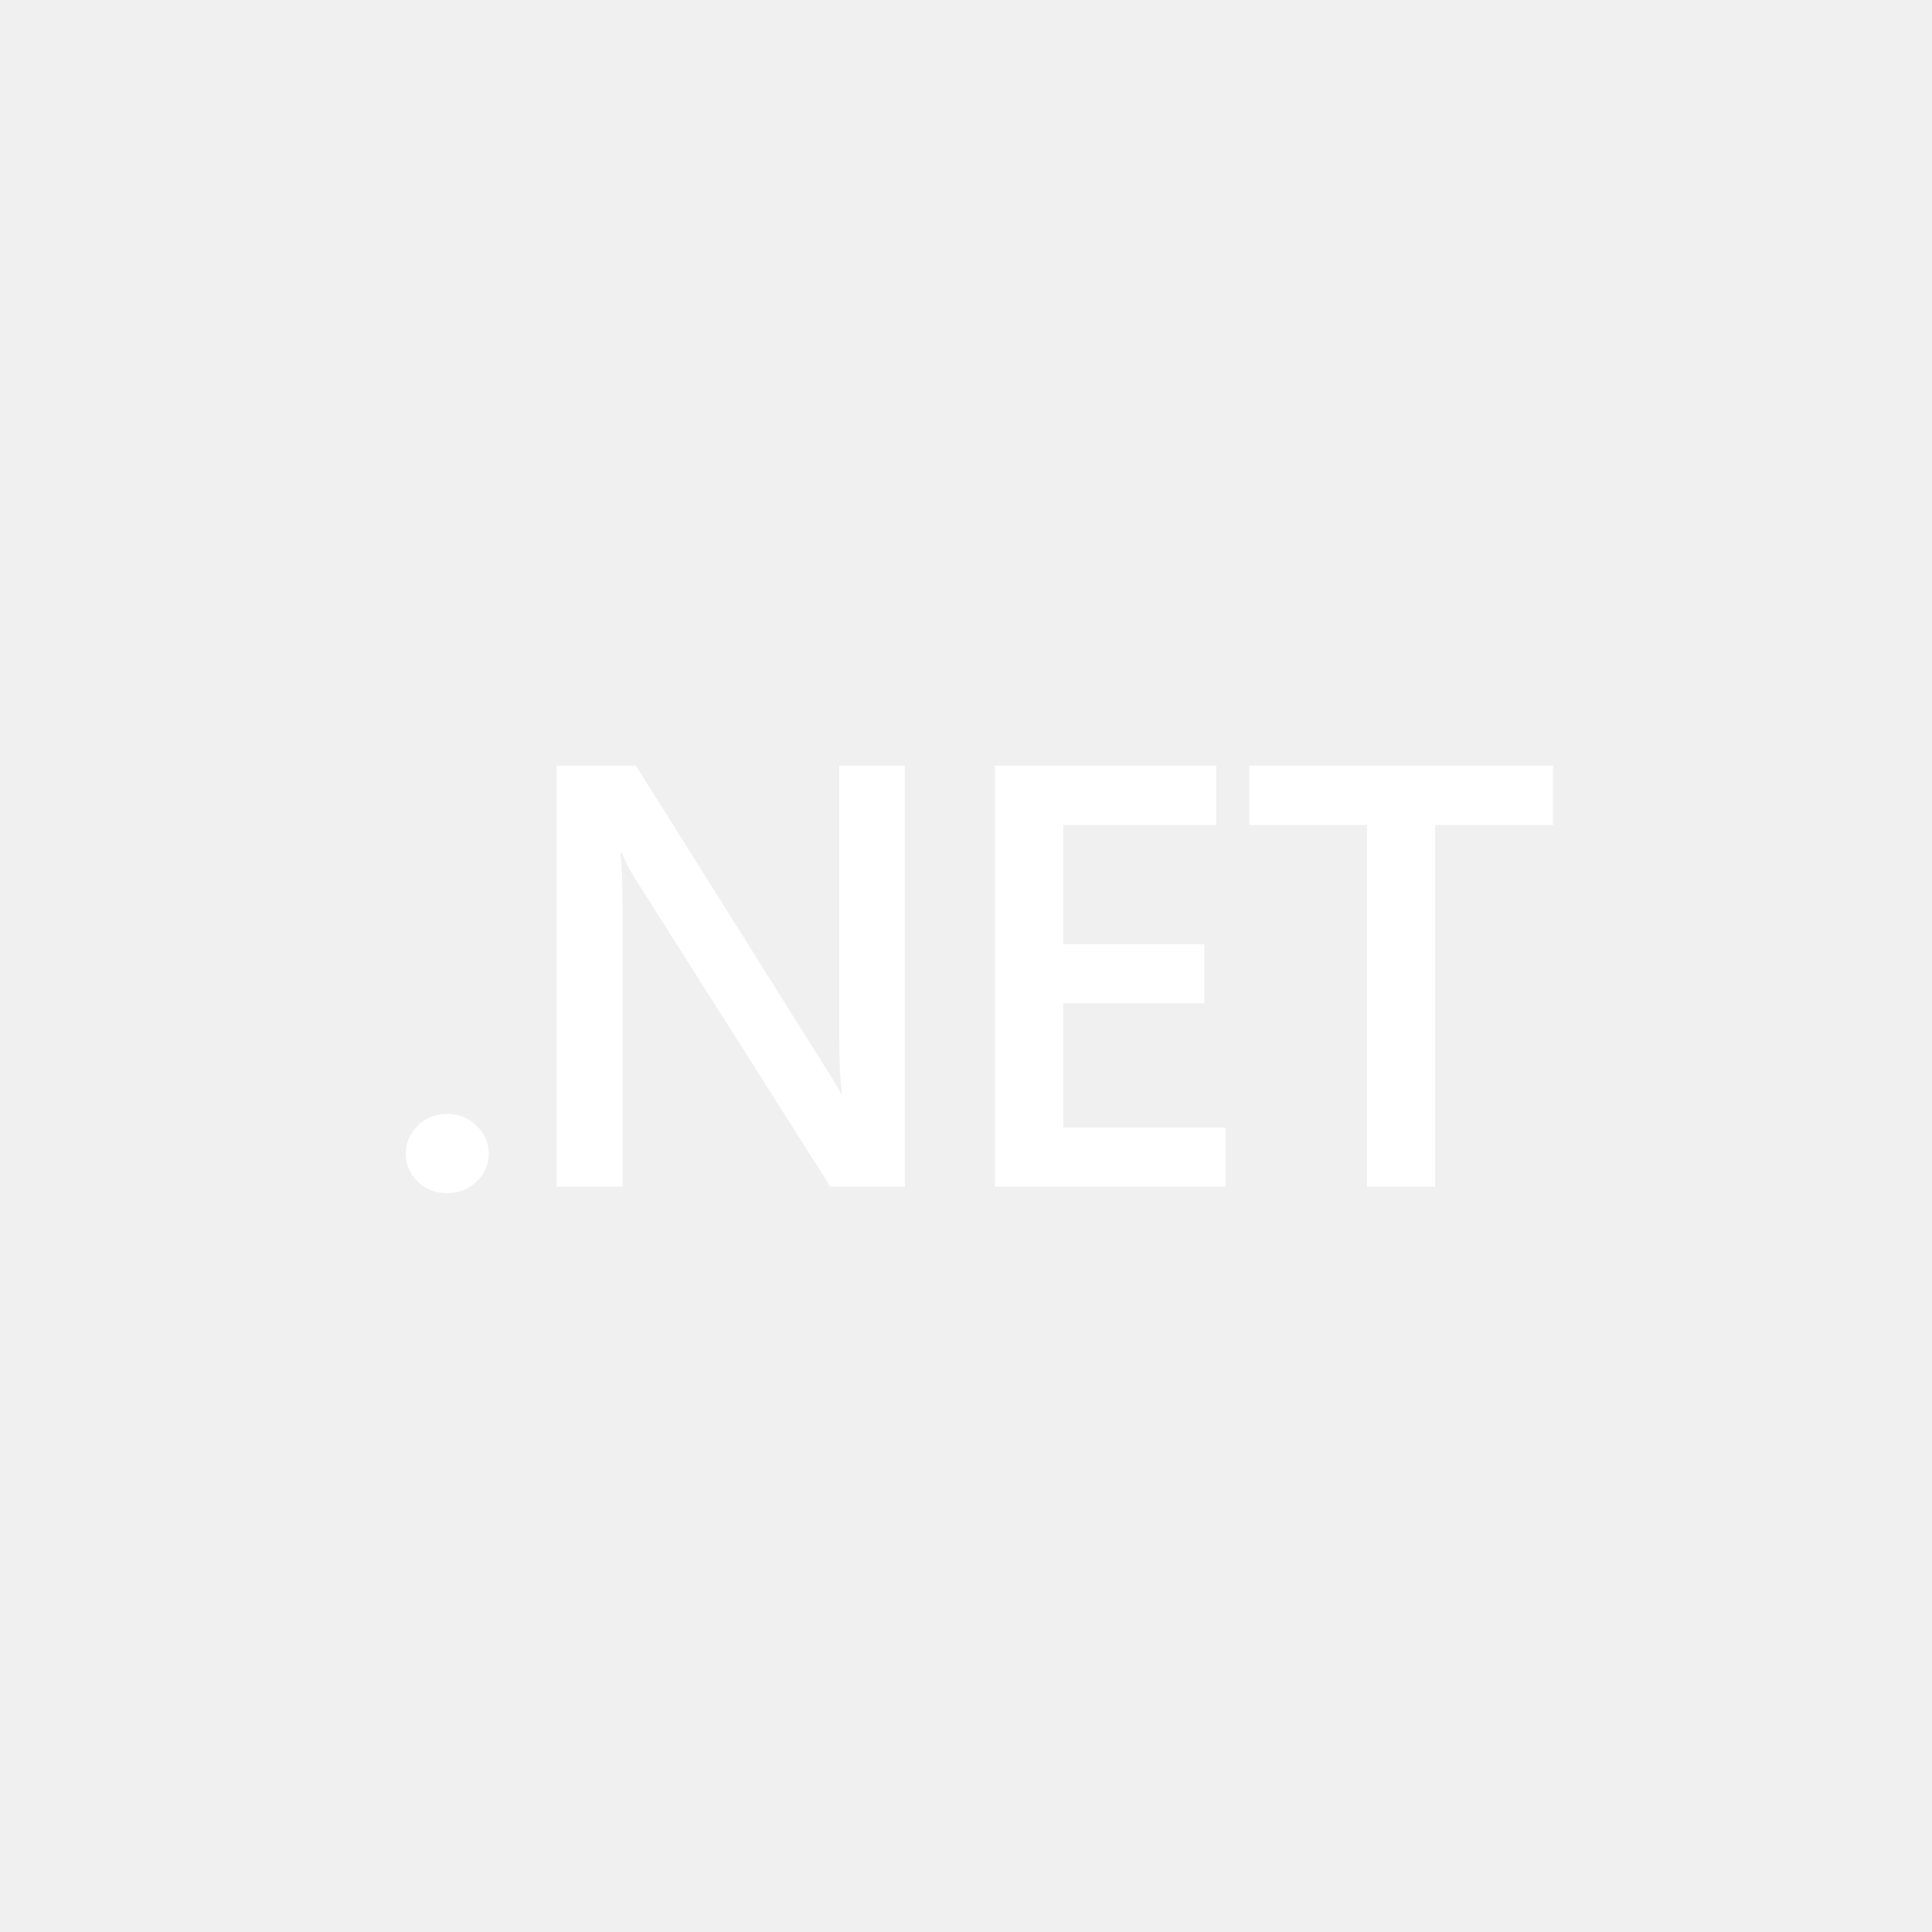
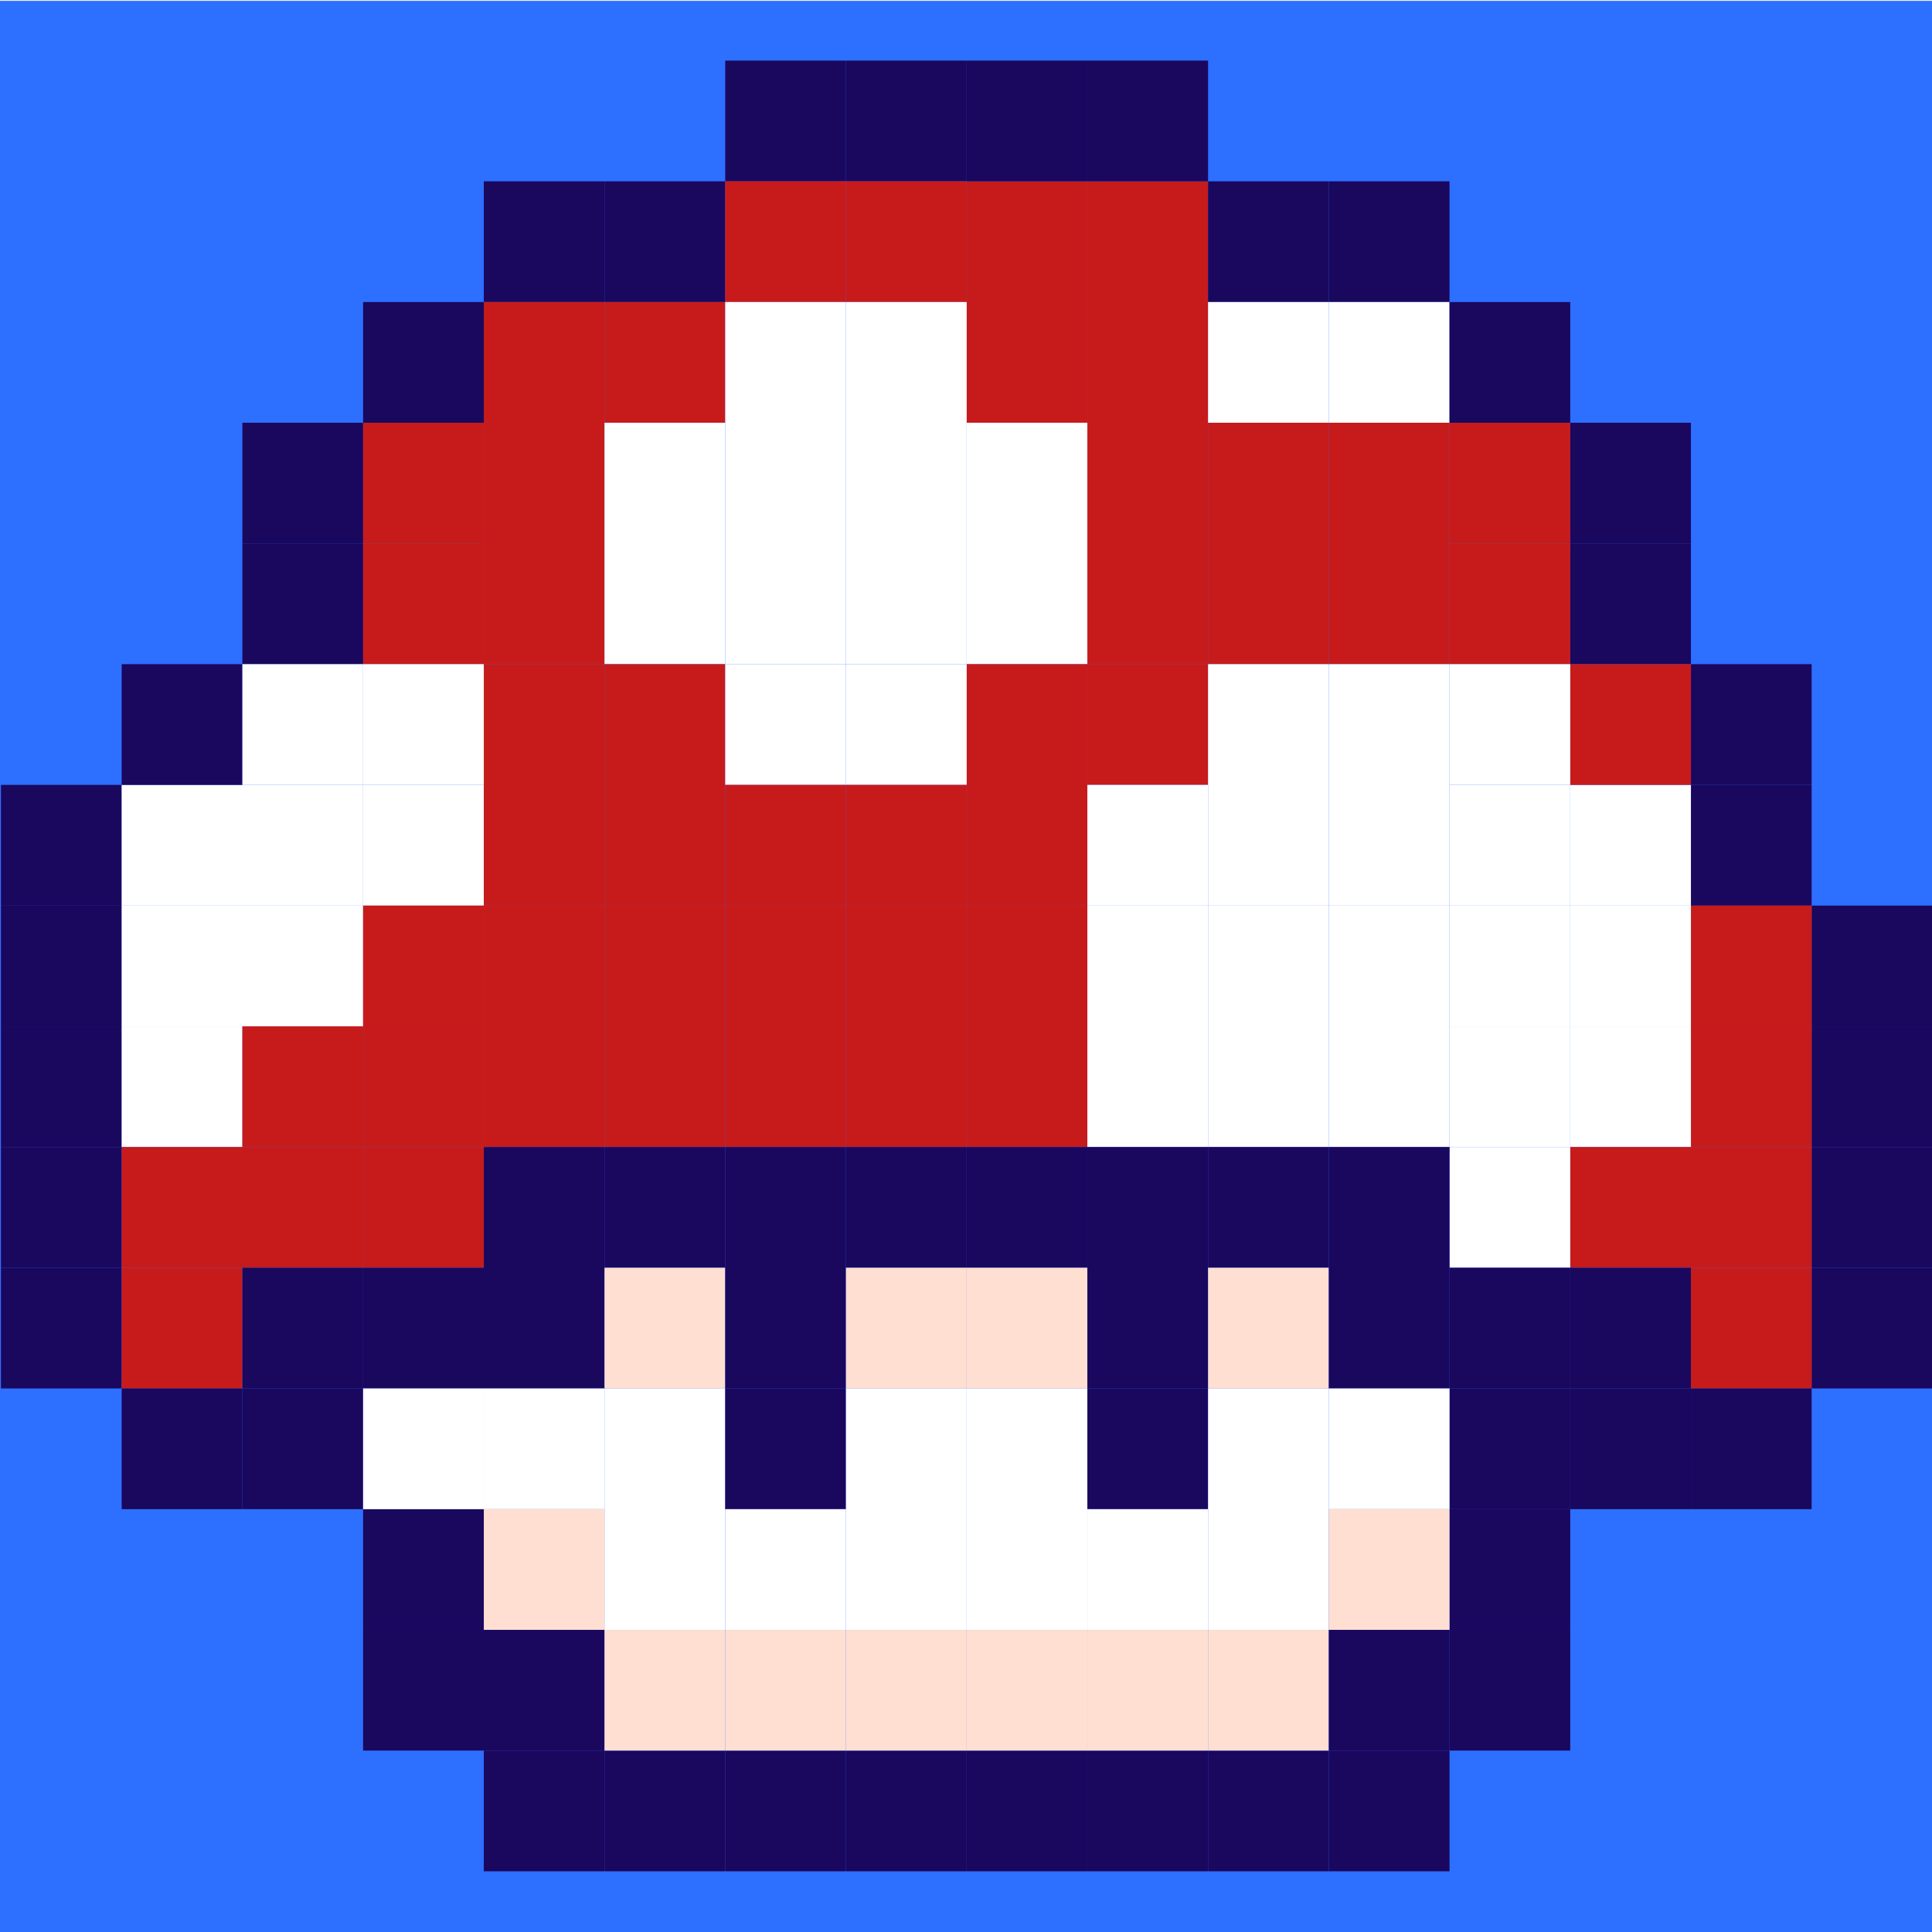
- <svg xmlns="http://www.w3.org/2000/svg" width="456" height="456" viewBox="0 0 456 456" version="1.1" xml:space="preserve" style="fill-rule:evenodd;clip-rule:evenodd;stroke-linejoin:round;stroke-miterlimit:2;">
-   <path d="m 105.5,281.609 c -2.703,0 -5.001,-0.9 -6.893,-2.702 -1.892,-1.848 -2.838,-4.042 -2.838,-6.582 0,-2.587 0.946,-4.804 2.838,-6.652 1.892,-1.848 4.19,-2.772 6.893,-2.772 2.748,0 5.068,0.924 6.96,2.772 1.937,1.848 2.906,4.064 2.906,6.652 0,2.54 -0.968,4.734 -2.906,6.582 -1.892,1.802 -4.212,2.702 -6.96,2.702 z" style="fill:#ffffff;fill-rule:nonzero;stroke-width:0.838" />
-   <path d="M 213.561,280.084 H 195.99 L 149.7,207.054 c -1.171,-1.848 -2.14,-3.765 -2.906,-5.751 h -0.406 c 0.361,2.125 0.541,6.675 0.541,13.65 v 65.132 h -15.543 v -99.36 h 18.719 l 44.737,71.298 c 1.892,2.957 3.109,4.989 3.649,6.098 h 0.27 c -0.45,-2.632 -0.676,-7.09 -0.676,-13.373 v -64.023 h 15.476 z" style="fill:#ffffff;fill-rule:nonzero;stroke-width:0.838" />
-   <path d="m 289.251,280.084 h -54.401 v -99.36 h 52.238 v 13.997 h -36.154 v 28.131 h 33.316 v 13.927 h -33.316 v 29.378 h 38.316 z" style="fill:#ffffff;fill-rule:nonzero;stroke-width:0.838" />
-   <path d="M 366.565,194.721 H 338.722 v 85.363 h -16.084 v -85.363 h -27.775 v -13.997 h 71.701 z" style="fill:#ffffff;fill-rule:nonzero;stroke-width:0.838" />
+ <svg xmlns="http://www.w3.org/2000/svg" width="456" height="456" viewBox="0 0 1091 1024" version="1.1" xml:space="preserve" style="fill-rule:evenodd;clip-rule:evenodd;stroke-linejoin:round;stroke-miterlimit:2;">
+   <rect x="0" y="-33" width="1091" height="1091" fill="#2d6fff" />
+   <path d="M409.538 0.728h68.166v68.166h-68.166zM273.199 68.892h68.166v68.166h-68.166zM136.881 205.227h68.166v68.166H136.881z" fill="#1a075e" p-id="11214" />
+   <path d="M205.039 205.227h68.166v68.166h-68.166z" fill="#c71b1b" p-id="11215" />
+   <path d="M0.54 409.726h68.166v68.166H0.54z" fill="#1a075e" p-id="11216" />
+   <path d="M68.71 409.726h68.166v68.166H68.71zM136.881 409.726h68.166v68.166H136.881z" fill="#FFFFFF" p-id="11217" />
+   <path d="M205.039 409.726h68.166v68.166h-68.166z" fill="#FFFFFF" p-id="11218" />
+   <path d="M0.54 546.058h68.166v68.166H0.54z" fill="#1a075e" p-id="11219" />
+   <path d="M68.71 546.058h68.166v68.166H68.71z" fill="#FFFFFF" p-id="11220" />
+   <path d="M136.881 546.058h68.166v68.166H136.881z" fill="#c71b1b" p-id="11221" />
+   <path d="M205.039 546.058h68.166v68.166h-68.166z" fill="#c71b1b" p-id="11222" />
+   <path d="M1023.036 546.058h68.166v68.166h-68.166z" fill="#1a075e" p-id="11223" />
+   <path d="M954.866 546.058h68.166v68.166h-68.166z" fill="#c71b1b" p-id="11224" />
+   <path d="M886.697 546.058h68.166v68.166h-68.166z" fill="#FFFFFF" p-id="11225" />
+   <path d="M818.537 546.058h68.166v68.166h-68.166z" fill="#FFFFFF" p-id="11226" />
+   <path d="M954.866 409.726h68.166v68.166h-68.166z" fill="#1a075e" p-id="11227" />
+   <path d="M886.697 409.726h68.166v68.166h-68.166z" fill="#FFFFFF" p-id="11228" />
+   <path d="M818.537 409.726h68.166v68.166h-68.166z" fill="#FFFFFF" p-id="11229" />
+   <path d="M886.697 273.394h68.166v68.166h-68.166z" fill="#1a075e" p-id="11230" />
+   <path d="M818.537 273.394h68.166v68.166h-68.166zM273.199 137.06h68.166v68.166h-68.166zM273.199 205.227h68.166v68.166h-68.166zM273.199 273.394h68.166v68.166h-68.166z" fill="#c71b1b" p-id="11231" />
+   <path d="M273.199 341.559h68.166v68.166h-68.166zM273.199 409.726h68.166v68.166h-68.166z" fill="#c71b1b" p-id="11232" />
+   <path d="M273.199 477.891h68.166v68.166h-68.166zM273.199 546.058h68.166v68.166h-68.166z" fill="#c71b1b" p-id="11233" />
+   <path d="M273.199 614.226h68.166v68.166h-68.166zM273.199 682.393h68.166v68.166h-68.166z" fill="#1a075e" p-id="11234" />
+   <path d="M273.199 750.557h68.166v68.166h-68.166z" fill="#FFFFFF" p-id="11235" />
+   <path d="M273.199 818.725h68.166v68.166h-68.166z" fill="#FFDFD2" p-id="11236" />
+   <path d="M273.199 886.889h68.166v68.166h-68.166zM136.881 273.394h68.166v68.166H136.881z" fill="#1a075e" p-id="11237" />
+   <path d="M205.039 273.394h68.166v68.166h-68.166z" fill="#c71b1b" p-id="11238" />
+   <path d="M0.54 477.891h68.166v68.166H0.54z" fill="#1a075e" p-id="11239" />
+   <path d="M68.71 477.891h68.166v68.166H68.71zM136.881 477.891h68.166v68.166H136.881z" fill="#FFFFFF" p-id="11240" />
+   <path d="M205.039 477.891h68.166v68.166h-68.166z" fill="#c71b1b" p-id="11241" />
+   <path d="M1023.036 477.891h68.166v68.166h-68.166z" fill="#1a075e" p-id="11242" />
+   <path d="M954.866 477.891h68.166v68.166h-68.166z" fill="#c71b1b" p-id="11243" />
+   <path d="M886.697 477.891h68.166v68.166h-68.166z" fill="#FFFFFF" p-id="11244" />
+   <path d="M818.537 477.891h68.166v68.166h-68.166z" fill="#FFFFFF" p-id="11245" />
+   <path d="M954.866 341.559h68.166v68.166h-68.166z" fill="#1a075e" p-id="11246" />
+   <path d="M886.697 341.559h68.166v68.166h-68.166z" fill="#c71b1b" p-id="11247" />
+   <path d="M818.537 341.559h68.166v68.166h-68.166z" fill="#FFFFFF" p-id="11248" />
+   <path d="M886.697 205.227h68.166v68.166h-68.166z" fill="#1a075e" p-id="11249" />
+   <path d="M818.537 205.227h68.166v68.166h-68.166z" fill="#c71b1b" p-id="11250" />
+   <path d="M0.54 614.226h68.166v68.166H0.54z" fill="#1a075e" p-id="11251" />
+   <path d="M68.71 614.226h68.166v68.166H68.71zM136.881 614.226h68.166v68.166H136.881z" fill="#c71b1b" p-id="11252" />
+   <path d="M205.039 614.226h68.166v68.166h-68.166z" fill="#c71b1b" p-id="11253" />
+   <path d="M1023.036 614.226h68.166v68.166h-68.166z" fill="#1a075e" p-id="11254" />
+   <path d="M954.866 614.226h68.166v68.166h-68.166zM886.697 614.226h68.166v68.166h-68.166z" fill="#c71b1b" p-id="11255" />
+   <path d="M818.537 614.226h68.166v68.166h-68.166z" fill="#FFFFFF" p-id="11256" />
+   <path d="M205.039 818.725h68.166v68.166h-68.166zM818.537 818.725h68.166v68.166h-68.166zM0.54 682.393h68.166v68.166H0.54z" fill="#1a075e" p-id="11257" />
+   <path d="M68.71 682.393h68.166v68.166H68.71z" fill="#c71b1b" p-id="11258" />
+   <path d="M136.881 682.393h68.166v68.166H136.881z" fill="#1a075e" p-id="11259" />
+   <path d="M205.039 682.393h68.166v68.166h-68.166zM1023.036 682.393h68.166v68.166h-68.166z" fill="#1a075e" p-id="11260" />
+   <path d="M954.866 682.393h68.166v68.166h-68.166z" fill="#c71b1b" p-id="11261" />
+   <path d="M886.697 682.393h68.166v68.166h-68.166z" fill="#1a075e" p-id="11262" />
+   <path d="M818.537 682.393h68.166v68.166h-68.166zM205.039 886.889h68.166v68.166h-68.166zM818.537 886.889h68.166v68.166h-68.166zM273.199 955.06h68.166v68.166h-68.166zM477.709 955.06h68.166v68.166h-68.166zM68.71 750.557h68.166v68.166H68.71z" fill="#1a075e" p-id="11263" />
+   <path d="M886.697 750.557h68.166v68.166h-68.166z" fill="#1a075e" p-id="11264" />
+   <path d="M818.537 750.557h68.166v68.166h-68.166zM341.368 955.06h68.166v68.166h-68.166zM545.867 955.06h68.166v68.166h-68.166zM682.208 955.06h68.166v68.166h-68.166zM136.881 750.557h68.166v68.166H136.881z" fill="#1a075e" p-id="11265" />
+   <path d="M205.039 750.557h68.166v68.166h-68.166z" fill="#FFFFFF" p-id="11266" />
+   <path d="M954.866 750.557h68.166v68.166h-68.166zM409.538 955.06h68.166v68.166h-68.166zM614.038 955.06h68.166v68.166h-68.166zM750.378 955.06h68.166v68.166h-68.166zM68.71 341.559h68.166v68.166H68.71z" fill="#1a075e" p-id="11267" />
+   <path d="M136.881 341.559h68.166v68.166H136.881z" fill="#FFFFFF" p-id="11268" />
+   <path d="M205.039 341.559h68.166v68.166h-68.166z" fill="#FFFFFF" p-id="11269" />
+   <path d="M205.039 137.06h68.166v68.166h-68.166z" fill="#1a075e" p-id="11270" />
+   <path d="M545.867 68.892h68.166v68.166h-68.166zM545.867 137.06h68.166v68.166h-68.166z" fill="#c71b1b" p-id="11271" />
+   <path d="M545.867 205.227h68.166v68.166h-68.166zM545.867 273.394h68.166v68.166h-68.166z" fill="#FFFFFF" p-id="11272" />
+   <path d="M545.867 341.559h68.166v68.166h-68.166zM545.867 409.726h68.166v68.166h-68.166z" fill="#c71b1b" p-id="11273" />
+   <path d="M545.867 477.891h68.166v68.166h-68.166zM545.867 546.058h68.166v68.166h-68.166z" fill="#c71b1b" p-id="11274" />
+   <path d="M545.867 614.226h68.166v68.166h-68.166z" fill="#1a075e" p-id="11275" />
+   <path d="M545.867 682.393h68.166v68.166h-68.166z" fill="#FFDFD2" p-id="11276" />
+   <path d="M545.867 750.557h68.166v68.166h-68.166zM545.867 818.725h68.166v68.166h-68.166z" fill="#FFFFFF" p-id="11277" />
+   <path d="M545.867 886.889h68.166v68.166h-68.166z" fill="#FFDFD2" p-id="11278" />
+   <path d="M477.709 0.728h68.166v68.166h-68.166zM341.368 68.892h68.166v68.166h-68.166z" fill="#1a075e" p-id="11279" />
+   <path d="M341.368 137.06h68.166v68.166h-68.166z" fill="#c71b1b" p-id="11280" />
+   <path d="M341.368 205.227h68.166v68.166h-68.166zM341.368 273.394h68.166v68.166h-68.166z" fill="#FFFFFF" p-id="11281" />
+   <path d="M341.368 341.559h68.166v68.166h-68.166zM341.368 409.726h68.166v68.166h-68.166z" fill="#c71b1b" p-id="11282" />
+   <path d="M341.368 477.891h68.166v68.166h-68.166zM341.368 546.058h68.166v68.166h-68.166z" fill="#c71b1b" p-id="11283" />
+   <path d="M341.368 614.226h68.166v68.166h-68.166z" fill="#1a075e" p-id="11284" />
+   <path d="M341.368 682.393h68.166v68.166h-68.166z" fill="#FFDFD2" p-id="11285" />
+   <path d="M341.368 750.557h68.166v68.166h-68.166zM341.368 818.725h68.166v68.166h-68.166z" fill="#FFFFFF" p-id="11286" />
+   <path d="M341.368 886.889h68.166v68.166h-68.166z" fill="#FFDFD2" p-id="11287" />
+   <path d="M614.038 68.892h68.166v68.166h-68.166zM614.038 137.06h68.166v68.166h-68.166zM614.038 205.227h68.166v68.166h-68.166zM614.038 273.394h68.166v68.166h-68.166z" fill="#c71b1b" p-id="11288" />
+   <path d="M614.038 341.559h68.166v68.166h-68.166z" fill="#c71b1b" p-id="11289" />
+   <path d="M614.038 409.726h68.166v68.166h-68.166z" fill="#FFFFFF" p-id="11290" />
+   <path d="M614.038 477.891h68.166v68.166h-68.166zM614.038 546.058h68.166v68.166h-68.166z" fill="#FFFFFF" p-id="11291" />
+   <path d="M614.038 614.226h68.166v68.166h-68.166zM614.038 682.393h68.166v68.166h-68.166z" fill="#1a075e" p-id="11292" />
+   <path d="M614.038 750.557h68.166v68.166h-68.166z" fill="#1a075e" p-id="11293" />
+   <path d="M614.038 818.725h68.166v68.166h-68.166z" fill="#FFFFFF" p-id="11294" />
+   <path d="M614.038 886.889h68.166v68.166h-68.166z" fill="#FFDFD2" p-id="11295" />
+   <path d="M545.867 0.728h68.166v68.166h-68.166z" fill="#1a075e" p-id="11296" />
+   <path d="M409.538 68.892h68.166v68.166h-68.166z" fill="#c71b1b" p-id="11297" />
+   <path d="M409.538 137.06h68.166v68.166h-68.166zM409.538 205.227h68.166v68.166h-68.166zM409.538 273.394h68.166v68.166h-68.166z" fill="#FFFFFF" p-id="11298" />
+   <path d="M409.538 341.559h68.166v68.166h-68.166z" fill="#FFFFFF" p-id="11299" />
+   <path d="M409.538 409.726h68.166v68.166h-68.166z" fill="#c71b1b" p-id="11300" />
+   <path d="M409.538 477.891h68.166v68.166h-68.166zM409.538 546.058h68.166v68.166h-68.166z" fill="#c71b1b" p-id="11301" />
+   <path d="M409.538 614.226h68.166v68.166h-68.166zM409.538 682.393h68.166v68.166h-68.166z" fill="#1a075e" p-id="11302" />
+   <path d="M409.538 750.557h68.166v68.166h-68.166z" fill="#1a075e" p-id="11303" />
+   <path d="M409.538 818.725h68.166v68.166h-68.166z" fill="#FFFFFF" p-id="11304" />
+   <path d="M409.538 886.889h68.166v68.166h-68.166z" fill="#FFDFD2" p-id="11305" />
+   <path d="M682.208 68.892h68.166v68.166h-68.166z" fill="#1a075e" p-id="11306" />
+   <path d="M682.208 137.06h68.166v68.166h-68.166z" fill="#FFFFFF" p-id="11307" />
+   <path d="M682.208 205.227h68.166v68.166h-68.166zM682.208 273.394h68.166v68.166h-68.166z" fill="#c71b1b" p-id="11308" />
+   <path d="M682.208 341.559h68.166v68.166h-68.166zM682.208 409.726h68.166v68.166h-68.166z" fill="#FFFFFF" p-id="11309" />
+   <path d="M682.208 477.891h68.166v68.166h-68.166zM682.208 546.058h68.166v68.166h-68.166z" fill="#FFFFFF" p-id="11310" />
+   <path d="M682.208 614.226h68.166v68.166h-68.166z" fill="#1a075e" p-id="11311" />
+   <path d="M682.208 682.393h68.166v68.166h-68.166z" fill="#FFDFD2" p-id="11312" />
+   <path d="M682.208 750.557h68.166v68.166h-68.166zM682.208 818.725h68.166v68.166h-68.166z" fill="#FFFFFF" p-id="11313" />
+   <path d="M682.208 886.889h68.166v68.166h-68.166z" fill="#FFDFD2" p-id="11314" />
+   <path d="M614.038 0.728h68.166v68.166h-68.166z" fill="#1a075e" p-id="11315" />
+   <path d="M477.709 68.892h68.166v68.166h-68.166z" fill="#c71b1b" p-id="11316" />
+   <path d="M477.709 137.06h68.166v68.166h-68.166zM477.709 205.227h68.166v68.166h-68.166zM477.709 273.394h68.166v68.166h-68.166z" fill="#FFFFFF" p-id="11317" />
+   <path d="M477.709 341.559h68.166v68.166h-68.166z" fill="#FFFFFF" p-id="11318" />
+   <path d="M477.709 409.726h68.166v68.166h-68.166z" fill="#c71b1b" p-id="11319" />
+   <path d="M477.709 477.891h68.166v68.166h-68.166zM477.709 546.058h68.166v68.166h-68.166z" fill="#c71b1b" p-id="11320" />
+   <path d="M477.709 614.226h68.166v68.166h-68.166z" fill="#1a075e" p-id="11321" />
+   <path d="M477.709 682.393h68.166v68.166h-68.166z" fill="#FFDFD2" p-id="11322" />
+   <path d="M477.709 750.557h68.166v68.166h-68.166zM477.709 818.725h68.166v68.166h-68.166z" fill="#FFFFFF" p-id="11323" />
+   <path d="M477.709 886.889h68.166v68.166h-68.166z" fill="#FFDFD2" p-id="11324" />
+   <path d="M750.378 68.892h68.166v68.166h-68.166z" fill="#1a075e" p-id="11325" />
+   <path d="M750.378 137.06h68.166v68.166h-68.166z" fill="#FFFFFF" p-id="11326" />
+   <path d="M750.378 205.227h68.166v68.166h-68.166zM750.378 273.394h68.166v68.166h-68.166z" fill="#c71b1b" p-id="11327" />
+   <path d="M750.378 341.559h68.166v68.166h-68.166zM750.378 409.726h68.166v68.166h-68.166z" fill="#FFFFFF" p-id="11328" />
+   <path d="M750.378 477.891h68.166v68.166h-68.166zM750.378 546.058h68.166v68.166h-68.166z" fill="#FFFFFF" p-id="11329" />
+   <path d="M750.378 614.226h68.166v68.166h-68.166zM750.378 682.393h68.166v68.166h-68.166z" fill="#1a075e" p-id="11330" />
+   <path d="M750.378 750.557h68.166v68.166h-68.166z" fill="#FFFFFF" p-id="11331" />
+   <path d="M750.378 818.725h68.166v68.166h-68.166z" fill="#FFDFD2" p-id="11332" />
+   <path d="M750.378 886.889h68.166v68.166h-68.166zM818.537 137.06h68.166v68.166h-68.166z" fill="#1a075e" p-id="11333" />
</svg>
